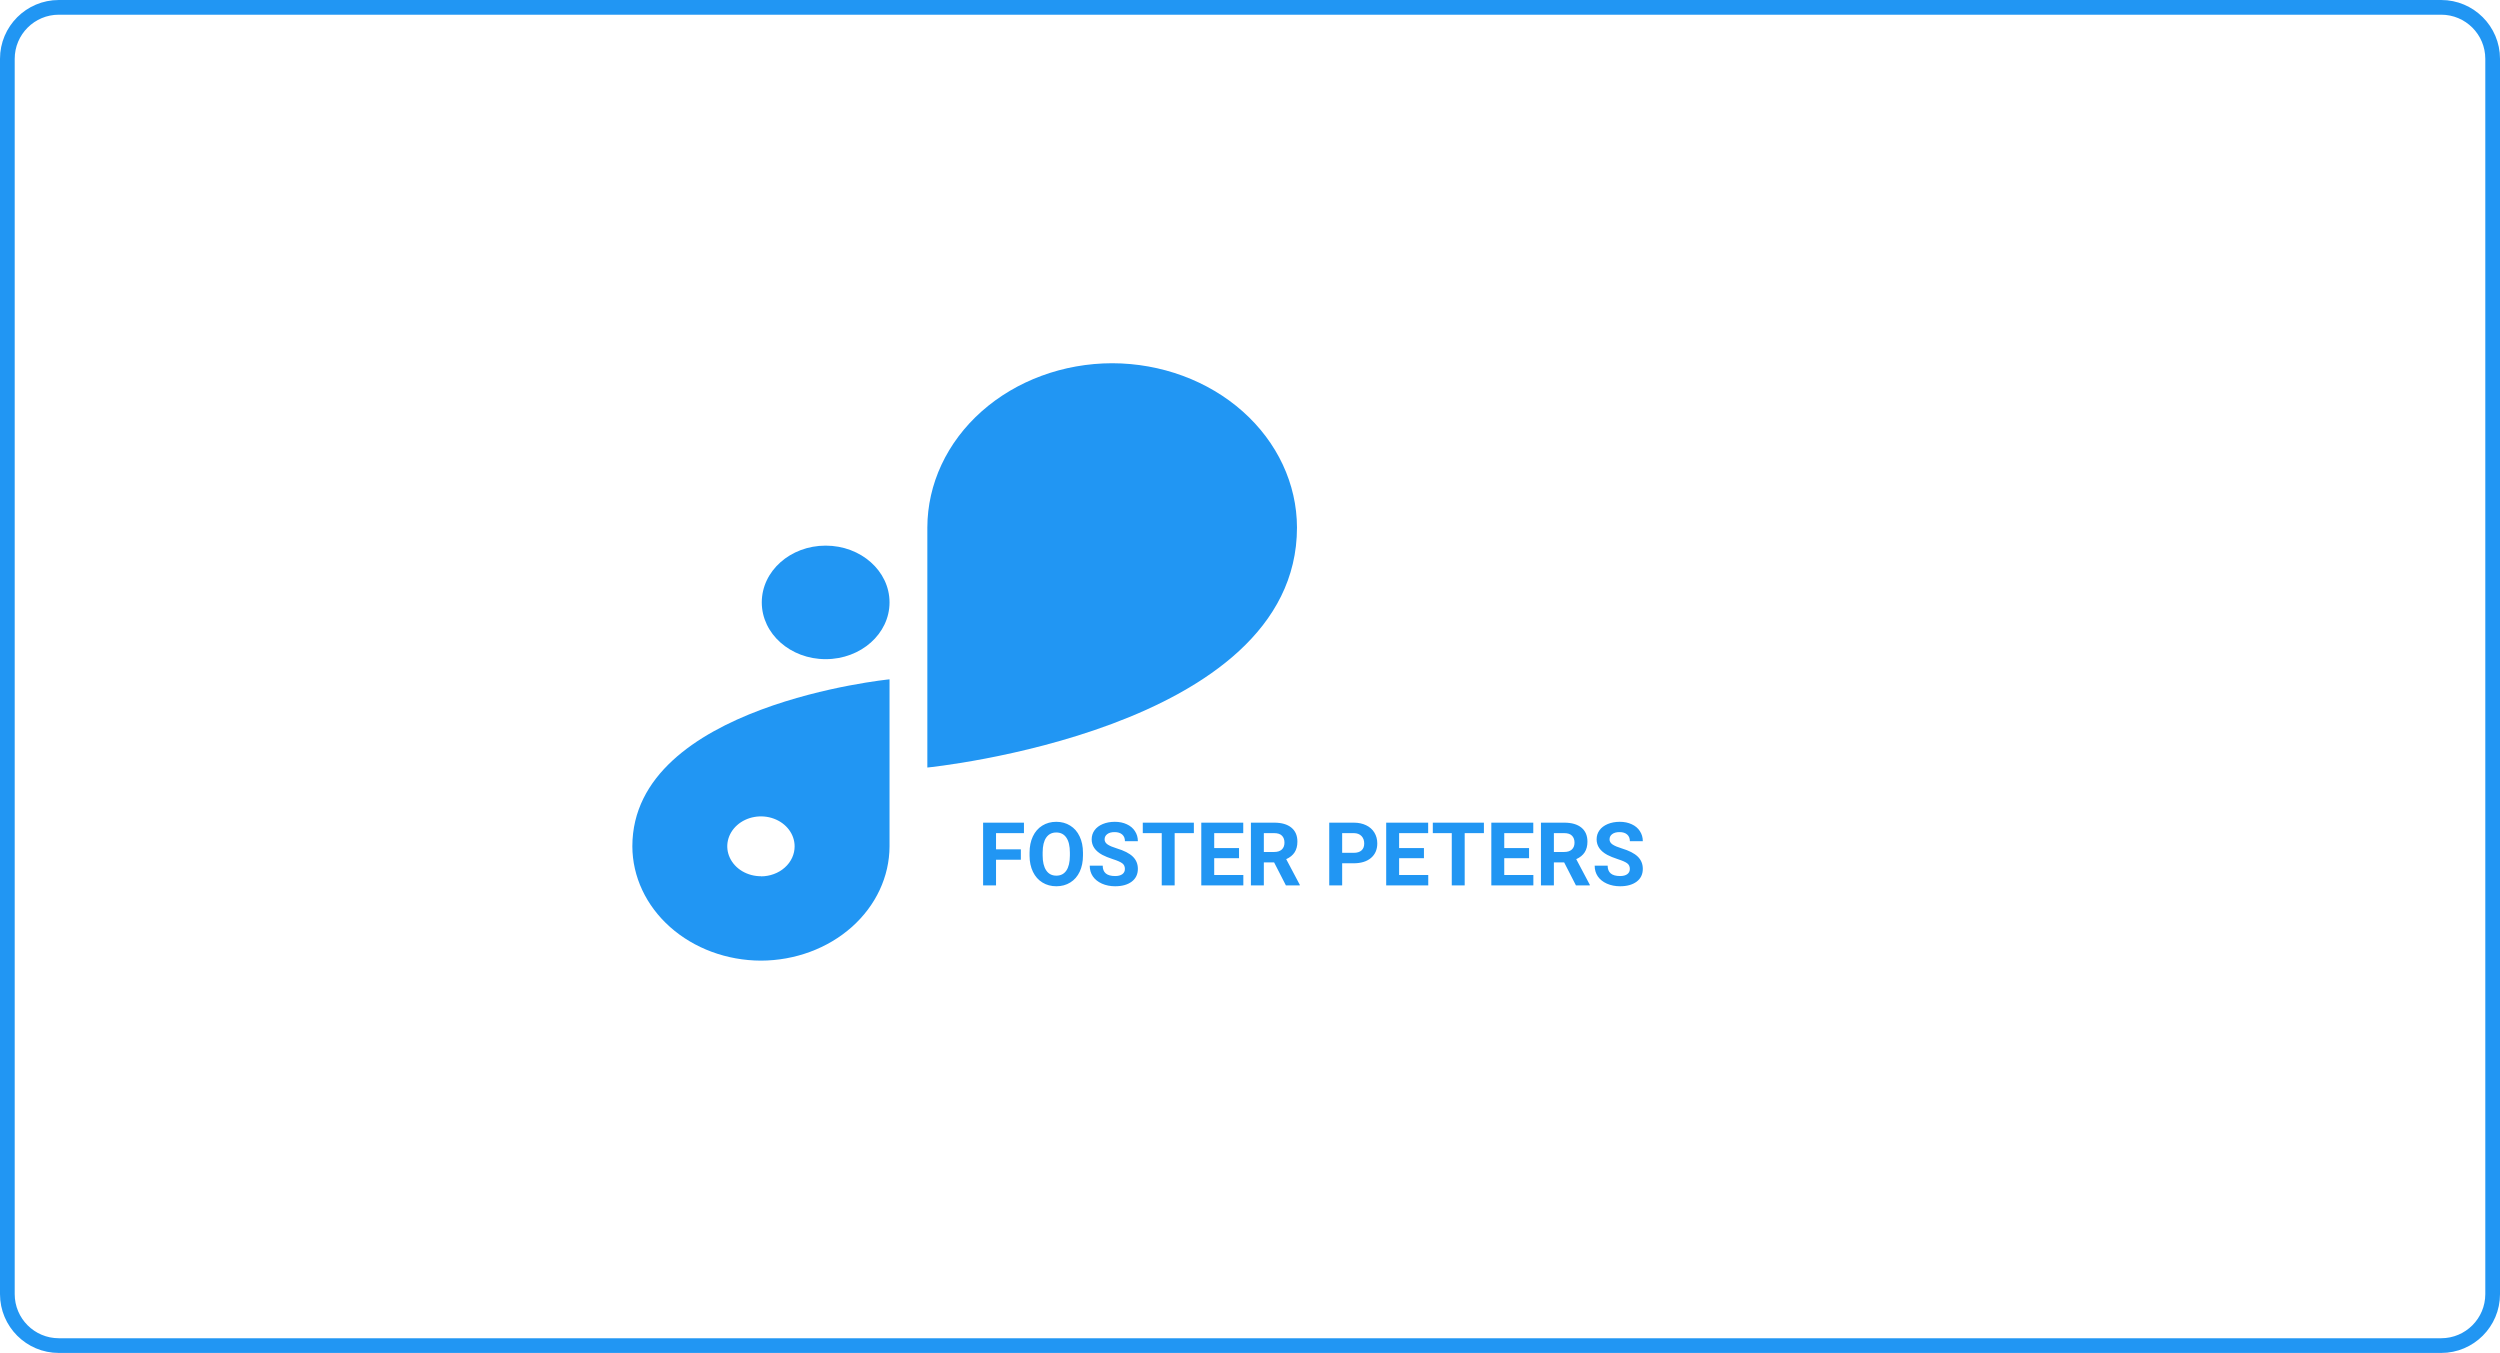
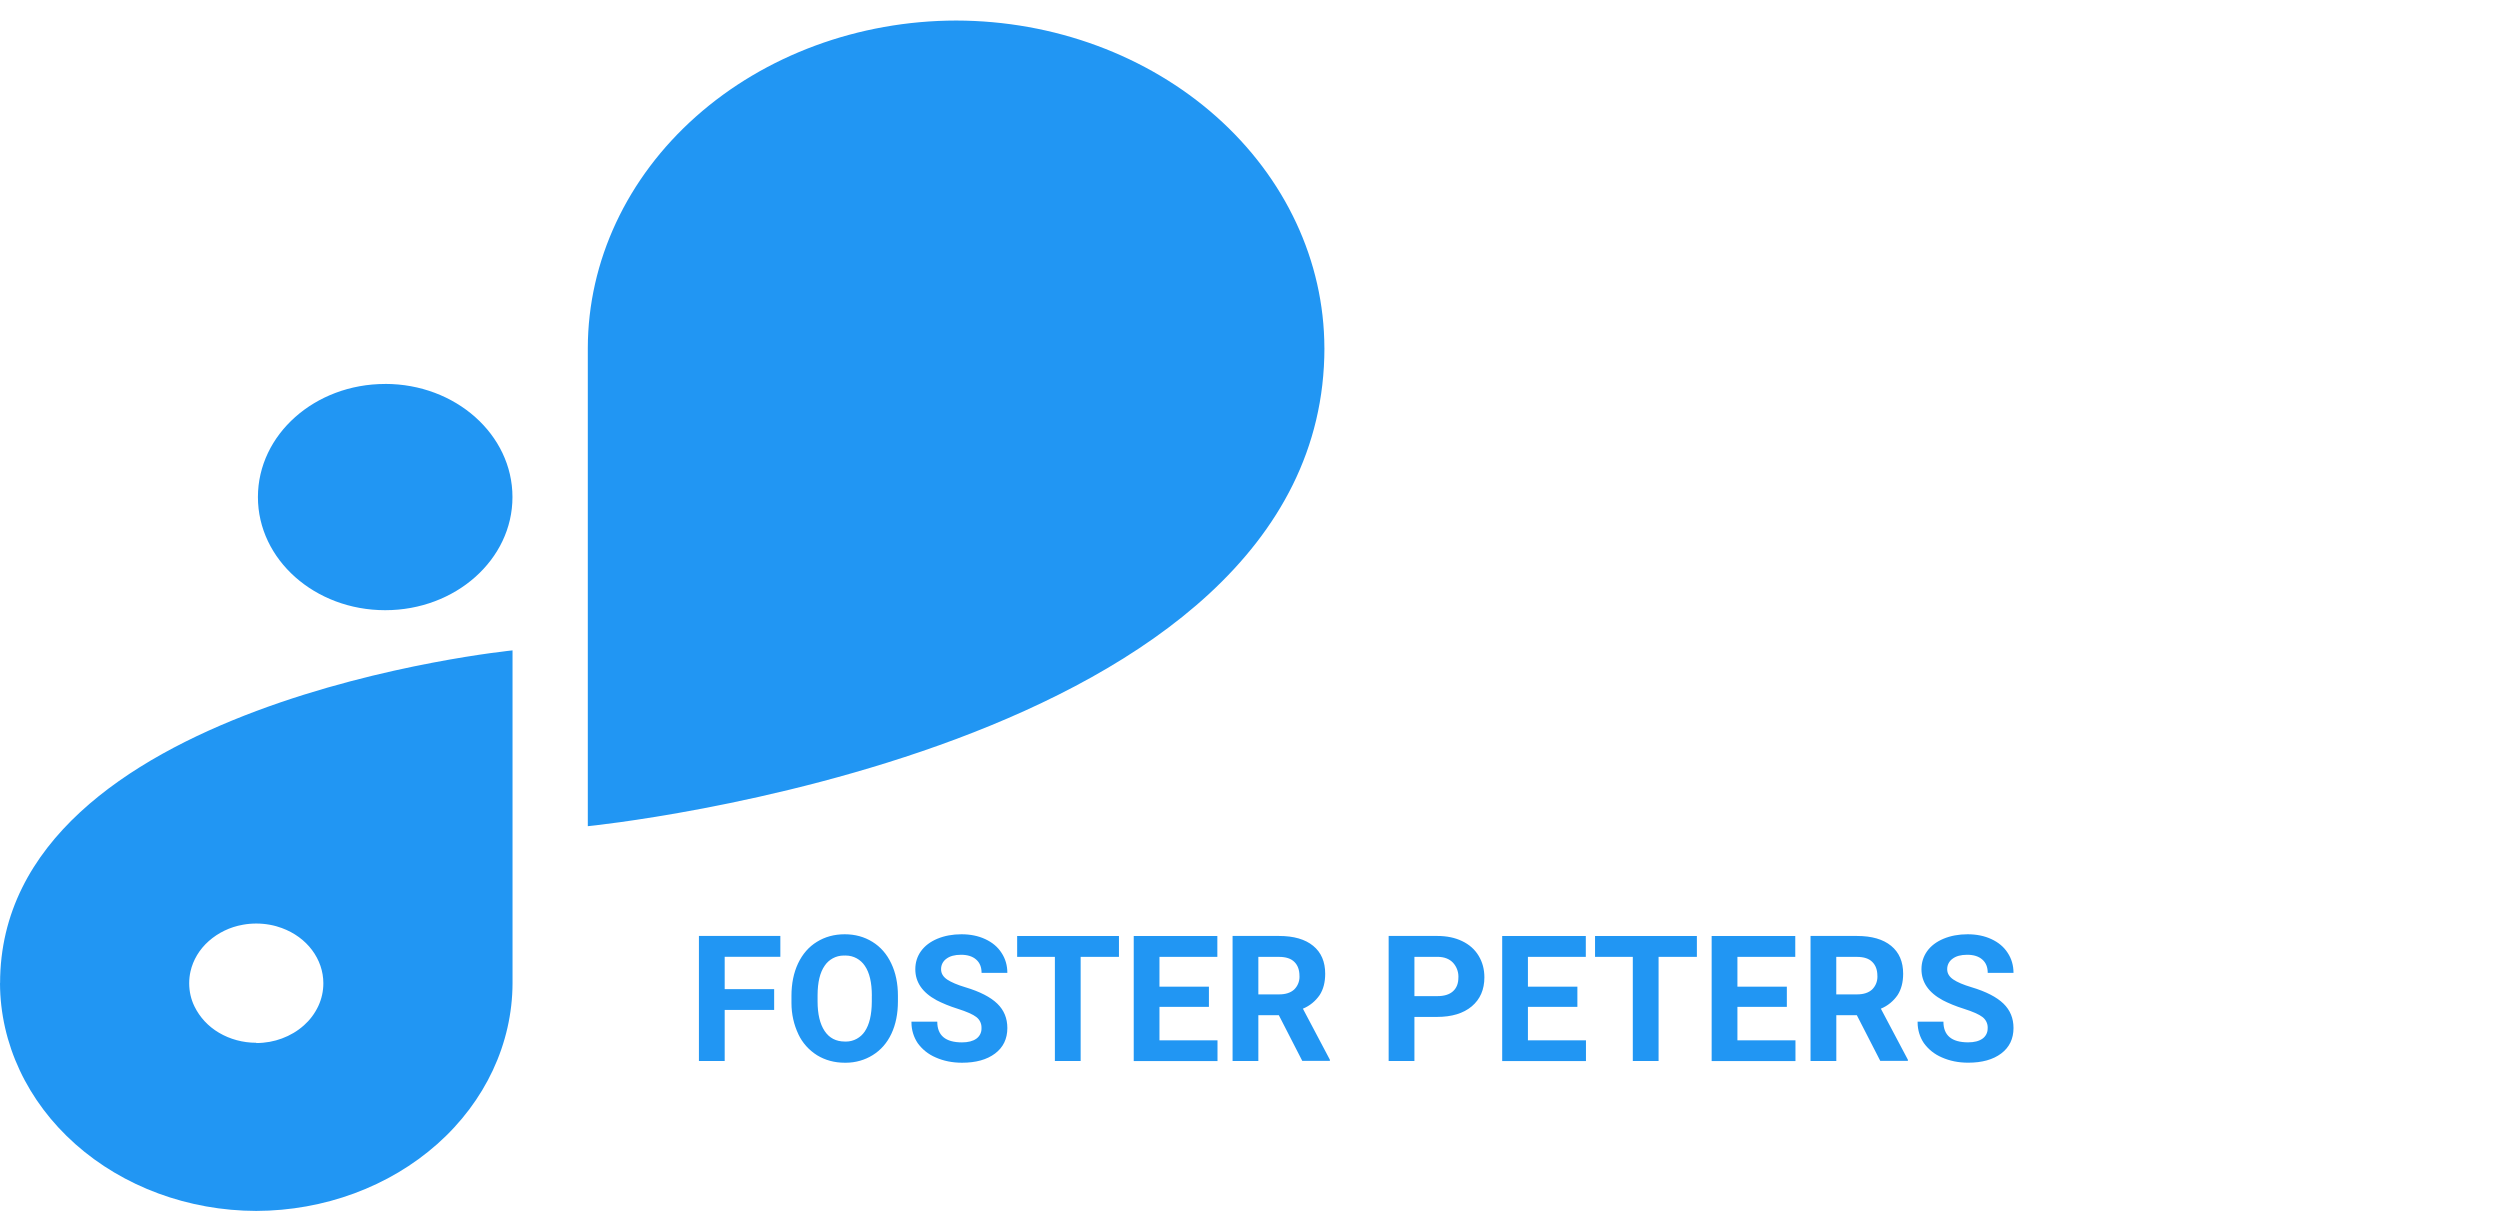
- <svg xmlns="http://www.w3.org/2000/svg" width="170" height="92" viewBox="0 0 170 92" fill="none">
-   <rect x="0.5" y="0.5" width="169" height="91" rx="3.5" stroke="#2196F3" />
-   <path d="M56.146 37.103H56.143C53.745 37.103 51.801 38.83 51.801 40.962V40.964C51.801 43.095 53.745 44.823 56.143 44.823H56.146C58.544 44.823 60.488 43.095 60.488 40.964V40.962C60.488 38.83 58.544 37.103 56.146 37.103Z" fill="#2196F3" />
-   <path d="M88.195 35.869C88.188 32.909 86.862 30.072 84.507 27.979C82.153 25.886 78.96 24.707 75.63 24.7V24.7C72.298 24.705 69.105 25.884 66.748 27.977C64.392 30.071 63.066 32.908 63.059 35.869V52.192C63.059 52.192 88.192 49.704 88.195 35.872V35.869Z" fill="#2196F3" />
-   <path d="M43 57.55C43.006 59.609 43.929 61.583 45.568 63.039C47.206 64.496 49.427 65.317 51.744 65.323C54.061 65.317 56.281 64.496 57.92 63.04C59.558 61.584 60.482 59.611 60.488 57.552V46.194C60.488 46.194 43 47.927 43 57.55ZM51.744 59.584C51.291 59.584 50.849 59.465 50.472 59.242C50.096 59.018 49.802 58.7 49.629 58.328C49.455 57.956 49.41 57.547 49.498 57.153C49.587 56.758 49.805 56.395 50.125 56.111C50.445 55.826 50.853 55.632 51.297 55.554C51.742 55.475 52.202 55.515 52.62 55.669C53.039 55.823 53.397 56.084 53.648 56.419C53.9 56.754 54.034 57.147 54.034 57.55C54.035 57.817 53.977 58.083 53.862 58.331C53.748 58.578 53.579 58.804 53.366 58.993C53.154 59.183 52.901 59.334 52.622 59.436C52.344 59.539 52.046 59.592 51.744 59.592V59.584Z" fill="#2196F3" />
-   <path d="M69.418 58.464H67.73V60.207H66.851V55.941H69.629V56.653H67.73V57.755H69.418V58.464ZM73.642 58.171C73.642 58.591 73.568 58.959 73.42 59.275C73.271 59.592 73.058 59.836 72.781 60.008C72.506 60.18 72.189 60.266 71.832 60.266C71.478 60.266 71.163 60.181 70.885 60.011C70.608 59.841 70.393 59.599 70.241 59.284C70.089 58.968 70.011 58.604 70.01 58.194V57.983C70.01 57.563 70.085 57.194 70.235 56.876C70.387 56.556 70.601 56.31 70.877 56.141C71.154 55.969 71.47 55.883 71.826 55.883C72.181 55.883 72.497 55.969 72.772 56.141C73.049 56.31 73.263 56.556 73.414 56.876C73.566 57.194 73.642 57.562 73.642 57.98V58.171ZM72.752 57.977C72.752 57.53 72.672 57.19 72.511 56.958C72.351 56.725 72.123 56.609 71.826 56.609C71.531 56.609 71.303 56.724 71.143 56.955C70.983 57.184 70.902 57.519 70.9 57.963V58.171C70.9 58.606 70.98 58.944 71.14 59.184C71.3 59.425 71.531 59.545 71.832 59.545C72.127 59.545 72.353 59.43 72.511 59.199C72.67 58.967 72.75 58.629 72.752 58.185V57.977ZM76.493 59.088C76.493 58.922 76.434 58.795 76.317 58.707C76.2 58.617 75.989 58.523 75.684 58.426C75.38 58.326 75.138 58.228 74.961 58.133C74.476 57.871 74.234 57.518 74.234 57.075C74.234 56.845 74.299 56.639 74.427 56.46C74.558 56.278 74.745 56.137 74.987 56.035C75.231 55.934 75.505 55.883 75.807 55.883C76.112 55.883 76.383 55.938 76.622 56.05C76.86 56.159 77.045 56.314 77.175 56.516C77.308 56.717 77.375 56.945 77.375 57.201H76.496C76.496 57.006 76.434 56.854 76.311 56.747C76.188 56.638 76.015 56.583 75.793 56.583C75.578 56.583 75.411 56.629 75.292 56.721C75.172 56.81 75.113 56.93 75.113 57.078C75.113 57.217 75.182 57.333 75.321 57.427C75.462 57.52 75.668 57.608 75.939 57.69C76.439 57.841 76.803 58.027 77.032 58.25C77.26 58.472 77.375 58.75 77.375 59.082C77.375 59.451 77.235 59.741 76.956 59.952C76.677 60.161 76.3 60.266 75.828 60.266C75.5 60.266 75.201 60.206 74.931 60.087C74.662 59.966 74.456 59.801 74.313 59.592C74.172 59.383 74.102 59.141 74.102 58.865H74.984C74.984 59.336 75.265 59.571 75.828 59.571C76.037 59.571 76.2 59.529 76.317 59.445C76.434 59.359 76.493 59.24 76.493 59.088ZM81.183 56.653H79.877V60.207H78.998V56.653H77.709V55.941H81.183V56.653ZM84.254 58.358H82.566V59.501H84.547V60.207H81.687V55.941H84.541V56.653H82.566V57.67H84.254V58.358ZM86.641 58.645H85.941V60.207H85.062V55.941H86.647C87.151 55.941 87.54 56.054 87.813 56.278C88.087 56.503 88.223 56.82 88.223 57.23C88.223 57.521 88.16 57.764 88.033 57.96C87.908 58.153 87.718 58.307 87.462 58.423L88.385 60.166V60.207H87.441L86.641 58.645ZM85.941 57.934H86.65C86.871 57.934 87.042 57.878 87.163 57.767C87.284 57.653 87.344 57.498 87.344 57.301C87.344 57.099 87.287 56.941 87.172 56.826C87.058 56.711 86.883 56.653 86.647 56.653H85.941V57.934ZM91.267 58.704V60.207H90.388V55.941H92.052C92.373 55.941 92.654 56 92.896 56.117C93.14 56.234 93.328 56.401 93.459 56.618C93.59 56.833 93.655 57.078 93.655 57.353C93.655 57.771 93.511 58.101 93.224 58.344C92.939 58.584 92.544 58.704 92.038 58.704H91.267ZM91.267 57.992H92.052C92.285 57.992 92.462 57.937 92.583 57.828C92.706 57.719 92.767 57.562 92.767 57.359C92.767 57.15 92.706 56.981 92.583 56.852C92.46 56.724 92.29 56.657 92.073 56.653H91.267V57.992ZM96.828 58.358H95.14V59.501H97.121V60.207H94.261V55.941H97.115V56.653H95.14V57.67H96.828V58.358ZM100.906 56.653H99.599V60.207H98.72V56.653H97.431V55.941H100.906V56.653ZM103.976 58.358H102.289V59.501H104.269V60.207H101.41V55.941H104.263V56.653H102.289V57.67H103.976V58.358ZM106.364 58.645H105.664V60.207H104.785V55.941H106.37C106.874 55.941 107.262 56.054 107.536 56.278C107.809 56.503 107.946 56.82 107.946 57.23C107.946 57.521 107.883 57.764 107.756 57.96C107.631 58.153 107.44 58.307 107.184 58.423L108.107 60.166V60.207H107.164L106.364 58.645ZM105.664 57.934H106.373C106.593 57.934 106.764 57.878 106.885 57.767C107.007 57.653 107.067 57.498 107.067 57.301C107.067 57.099 107.009 56.941 106.894 56.826C106.781 56.711 106.606 56.653 106.37 56.653H105.664V57.934ZM110.829 59.088C110.829 58.922 110.77 58.795 110.653 58.707C110.536 58.617 110.325 58.523 110.02 58.426C109.716 58.326 109.474 58.228 109.297 58.133C108.812 57.871 108.57 57.518 108.57 57.075C108.57 56.845 108.634 56.639 108.763 56.46C108.894 56.278 109.081 56.137 109.323 56.035C109.567 55.934 109.841 55.883 110.143 55.883C110.448 55.883 110.719 55.938 110.958 56.05C111.196 56.159 111.381 56.314 111.511 56.516C111.644 56.717 111.711 56.945 111.711 57.201H110.832C110.832 57.006 110.77 56.854 110.647 56.747C110.524 56.638 110.351 56.583 110.129 56.583C109.914 56.583 109.747 56.629 109.628 56.721C109.508 56.81 109.449 56.93 109.449 57.078C109.449 57.217 109.518 57.333 109.657 57.427C109.798 57.52 110.004 57.608 110.275 57.69C110.775 57.841 111.139 58.027 111.368 58.25C111.596 58.472 111.711 58.75 111.711 59.082C111.711 59.451 111.571 59.741 111.292 59.952C111.012 60.161 110.636 60.266 110.164 60.266C109.836 60.266 109.537 60.206 109.267 60.087C108.998 59.966 108.792 59.801 108.649 59.592C108.508 59.383 108.438 59.141 108.438 58.865H109.32C109.32 59.336 109.601 59.571 110.164 59.571C110.373 59.571 110.536 59.529 110.653 59.445C110.77 59.359 110.829 59.24 110.829 59.088Z" fill="#2196F3" />
+ <svg xmlns="http://www.w3.org/2000/svg" version="1.1" width="65" height="32" viewBox="0 0 65 32">
+   <path fill="#2196f3" d="M10.016 9.983h-0.002c-1.827 0-3.308 1.316-3.308 2.94v0.002c0 1.624 1.481 2.94 3.308 2.94h0.002c1.827 0 3.308-1.317 3.308-2.94v-0.002c0-1.624-1.481-2.941-3.308-2.941zM34.434 9.044c-0.005-2.255-1.016-4.418-2.81-6.012s-4.226-2.493-6.763-2.498c-2.539 0.004-4.972 0.902-6.767 2.497s-2.806 3.757-2.811 6.013v12.437s19.15-1.896 19.152-12.434v-0.002zM0 25.562c0.005 1.57 0.709 3.073 1.957 4.183s2.94 1.735 4.706 1.739c1.765-0.005 3.457-0.63 4.706-1.739s1.952-2.613 1.957-4.181v-8.654s-13.324 1.32-13.324 8.652zM6.662 27.112c-0.345 0-0.682-0.091-0.969-0.261-0.279-0.164-0.499-0.401-0.638-0.686l-0.004-0.009c-0.084-0.173-0.132-0.377-0.132-0.592 0-0.107 0.012-0.212 0.035-0.312l-0.002 0.009c0.067-0.301 0.233-0.578 0.477-0.794 0.243-0.214 0.547-0.364 0.882-0.423l0.011-0.002c0.103-0.019 0.221-0.030 0.341-0.030 0.239 0 0.469 0.043 0.68 0.122l-0.013-0.004c0.319 0.117 0.592 0.316 0.783 0.571s0.294 0.555 0.294 0.861c0.001 0.204-0.043 0.407-0.131 0.596-0.094 0.198-0.221 0.366-0.376 0.503l-0.002 0.001c-0.162 0.145-0.354 0.259-0.567 0.338-0.199 0.075-0.428 0.119-0.668 0.119 0 0-0.001 0-0.001 0v0-0.006zM20.128 26.258h-1.286v1.328h-0.67v-3.251h2.117v0.542h-1.447v0.84h1.286v0.54zM23.346 26.035c0 0.32-0.056 0.6-0.169 0.841s-0.276 0.427-0.488 0.558c-0.199 0.124-0.44 0.197-0.698 0.197-0.008 0-0.017 0-0.025 0h0.001c-0.27 0-0.51-0.065-0.722-0.194-0.213-0.134-0.382-0.322-0.487-0.546l-0.003-0.008c-0.112-0.236-0.177-0.512-0.177-0.804 0-0.009 0-0.019 0-0.028v0.001-0.16c0-0.32 0.058-0.602 0.172-0.844 0.116-0.244 0.279-0.431 0.489-0.56 0.211-0.131 0.452-0.197 0.723-0.197s0.51 0.066 0.721 0.197c0.211 0.13 0.374 0.316 0.489 0.56 0.116 0.242 0.174 0.523 0.174 0.841v0.145zM22.668 25.887c0-0.341-0.061-0.6-0.183-0.777-0.108-0.161-0.29-0.266-0.496-0.266-0.009 0-0.018 0-0.028 0.001h0.001c-0.008 0-0.016-0.001-0.025-0.001-0.205 0-0.387 0.104-0.494 0.262l-0.001 0.002c-0.122 0.174-0.184 0.43-0.185 0.768v0.158c0 0.331 0.061 0.589 0.183 0.772s0.297 0.274 0.527 0.274c0.008 0 0.017 0.001 0.026 0.001 0.204 0 0.384-0.104 0.49-0.261l0.001-0.002c0.12-0.177 0.181-0.434 0.183-0.773v-0.158zM25.518 26.733c0-0.006 0.001-0.012 0.001-0.019 0-0.11-0.052-0.208-0.133-0.27l-0.001-0.001c-0.089-0.069-0.25-0.14-0.482-0.214-0.214-0.067-0.396-0.142-0.57-0.232l0.019 0.009c-0.37-0.2-0.554-0.469-0.554-0.806 0-0.175 0.049-0.332 0.147-0.469 0.1-0.139 0.242-0.246 0.427-0.324 0.186-0.077 0.395-0.116 0.625-0.116 0.232 0 0.439 0.042 0.621 0.127s0.322 0.201 0.421 0.355c0.101 0.152 0.152 0.328 0.152 0.522h-0.67c0-0.149-0.046-0.264-0.14-0.346-0.094-0.084-0.226-0.125-0.395-0.125-0.164 0-0.291 0.035-0.382 0.105-0.083 0.060-0.136 0.156-0.136 0.265 0 0.003 0 0.005 0 0.008v0c0 0.106 0.053 0.194 0.158 0.266 0.107 0.071 0.264 0.138 0.471 0.2 0.381 0.114 0.658 0.257 0.833 0.427s0.261 0.381 0.261 0.634c0 0.281-0.107 0.503-0.32 0.663s-0.498 0.239-0.859 0.239c-0.25 0-0.478-0.046-0.683-0.137-0.193-0.082-0.352-0.211-0.469-0.373l-0.002-0.003c-0.1-0.15-0.16-0.335-0.16-0.533 0-0.007 0-0.014 0-0.022v0.001h0.671c0 0.358 0.214 0.538 0.643 0.538 0.159 0 0.283-0.032 0.373-0.096 0.081-0.058 0.134-0.153 0.134-0.259 0-0.004 0-0.009 0-0.013v0.001zM29.092 24.878h-0.995v2.708h-0.67v-2.708h-0.981v-0.542h2.647v0.542zM31.431 26.178h-1.285v0.871h1.509v0.538h-2.178v-3.251h2.174v0.542h-1.505v0.775h1.286v0.524zM33.25 26.396h-0.533v1.19h-0.67v-3.251h1.208c0.384 0 0.68 0.086 0.888 0.257s0.312 0.413 0.312 0.725c0 0.222-0.048 0.408-0.145 0.556-0.108 0.156-0.255 0.278-0.429 0.35l-0.006 0.002 0.702 1.328v0.030h-0.718l-0.61-1.189zM32.717 25.854h0.541c0.168 0 0.297-0.042 0.39-0.126 0.086-0.084 0.139-0.201 0.139-0.33 0-0.009 0-0.017-0.001-0.026v0.001c0-0.154-0.043-0.274-0.131-0.362s-0.219-0.132-0.4-0.132h-0.538v0.975zM36.775 26.441v1.145h-0.67v-3.251h1.268c0.244 0 0.459 0.045 0.643 0.134 0.186 0.089 0.329 0.216 0.429 0.382 0.099 0.164 0.149 0.35 0.149 0.56 0 0.318-0.11 0.57-0.328 0.754-0.218 0.183-0.519 0.275-0.904 0.275h-0.587zM36.775 25.899h0.598c0.178 0 0.312-0.042 0.404-0.125 0.094-0.084 0.141-0.203 0.141-0.357 0-0.007 0.001-0.016 0.001-0.024 0-0.14-0.053-0.267-0.141-0.363v0c-0.094-0.098-0.223-0.149-0.389-0.152h-0.614v1.021zM41.011 26.178h-1.285v0.871h1.509v0.538h-2.178v-3.251h2.174v0.542h-1.505v0.775h1.286v0.524zM44.119 24.878h-0.996v2.708h-0.67v-2.708h-0.982v-0.542h2.648v0.542zM46.458 26.178h-1.285v0.871h1.509v0.538h-2.179v-3.251h2.174v0.542h-1.504v0.775h1.285v0.524zM48.277 26.396h-0.533v1.19h-0.67v-3.251h1.208c0.384 0 0.68 0.086 0.888 0.257s0.312 0.413 0.312 0.725c0 0.222-0.049 0.408-0.145 0.556-0.108 0.156-0.256 0.278-0.429 0.35l-0.006 0.002 0.703 1.328v0.030h-0.718l-0.61-1.189zM47.744 25.854h0.54c0.168 0 0.298-0.042 0.39-0.126 0.086-0.084 0.139-0.201 0.139-0.331 0-0.009 0-0.017-0.001-0.025v0.001c0-0.154-0.043-0.274-0.132-0.362-0.086-0.088-0.219-0.132-0.399-0.132h-0.538v0.975zM51.679 26.734c0-0.006 0.001-0.012 0.001-0.019 0-0.11-0.052-0.208-0.134-0.271l-0.001-0.001c-0.089-0.069-0.25-0.14-0.482-0.214-0.214-0.067-0.396-0.142-0.57-0.232l0.019 0.009c-0.37-0.2-0.554-0.469-0.554-0.806 0-0.175 0.050-0.332 0.147-0.469 0.1-0.139 0.242-0.246 0.427-0.324 0.186-0.077 0.395-0.116 0.625-0.116 0.232 0 0.439 0.042 0.621 0.127 0.181 0.084 0.322 0.201 0.421 0.355 0.101 0.152 0.152 0.328 0.152 0.522h-0.67c0-0.149-0.046-0.264-0.14-0.346-0.094-0.084-0.226-0.125-0.395-0.125-0.164 0-0.291 0.035-0.382 0.105-0.083 0.060-0.137 0.156-0.137 0.265 0 0.002 0 0.005 0 0.007v0c0 0.106 0.053 0.194 0.159 0.266s0.264 0.138 0.471 0.2c0.381 0.114 0.658 0.257 0.833 0.427s0.261 0.381 0.261 0.634c0 0.281-0.107 0.503-0.32 0.663s-0.499 0.239-0.859 0.239c-0.25 0-0.478-0.046-0.683-0.137-0.193-0.082-0.352-0.211-0.469-0.373l-0.002-0.003c-0.1-0.15-0.16-0.335-0.16-0.533 0-0.007 0-0.014 0-0.022v0.001h0.671c0 0.358 0.214 0.538 0.643 0.538 0.159 0 0.283-0.032 0.373-0.096 0.082-0.058 0.134-0.153 0.134-0.26 0-0.004 0-0.009 0-0.013v0.001z" />
</svg>
